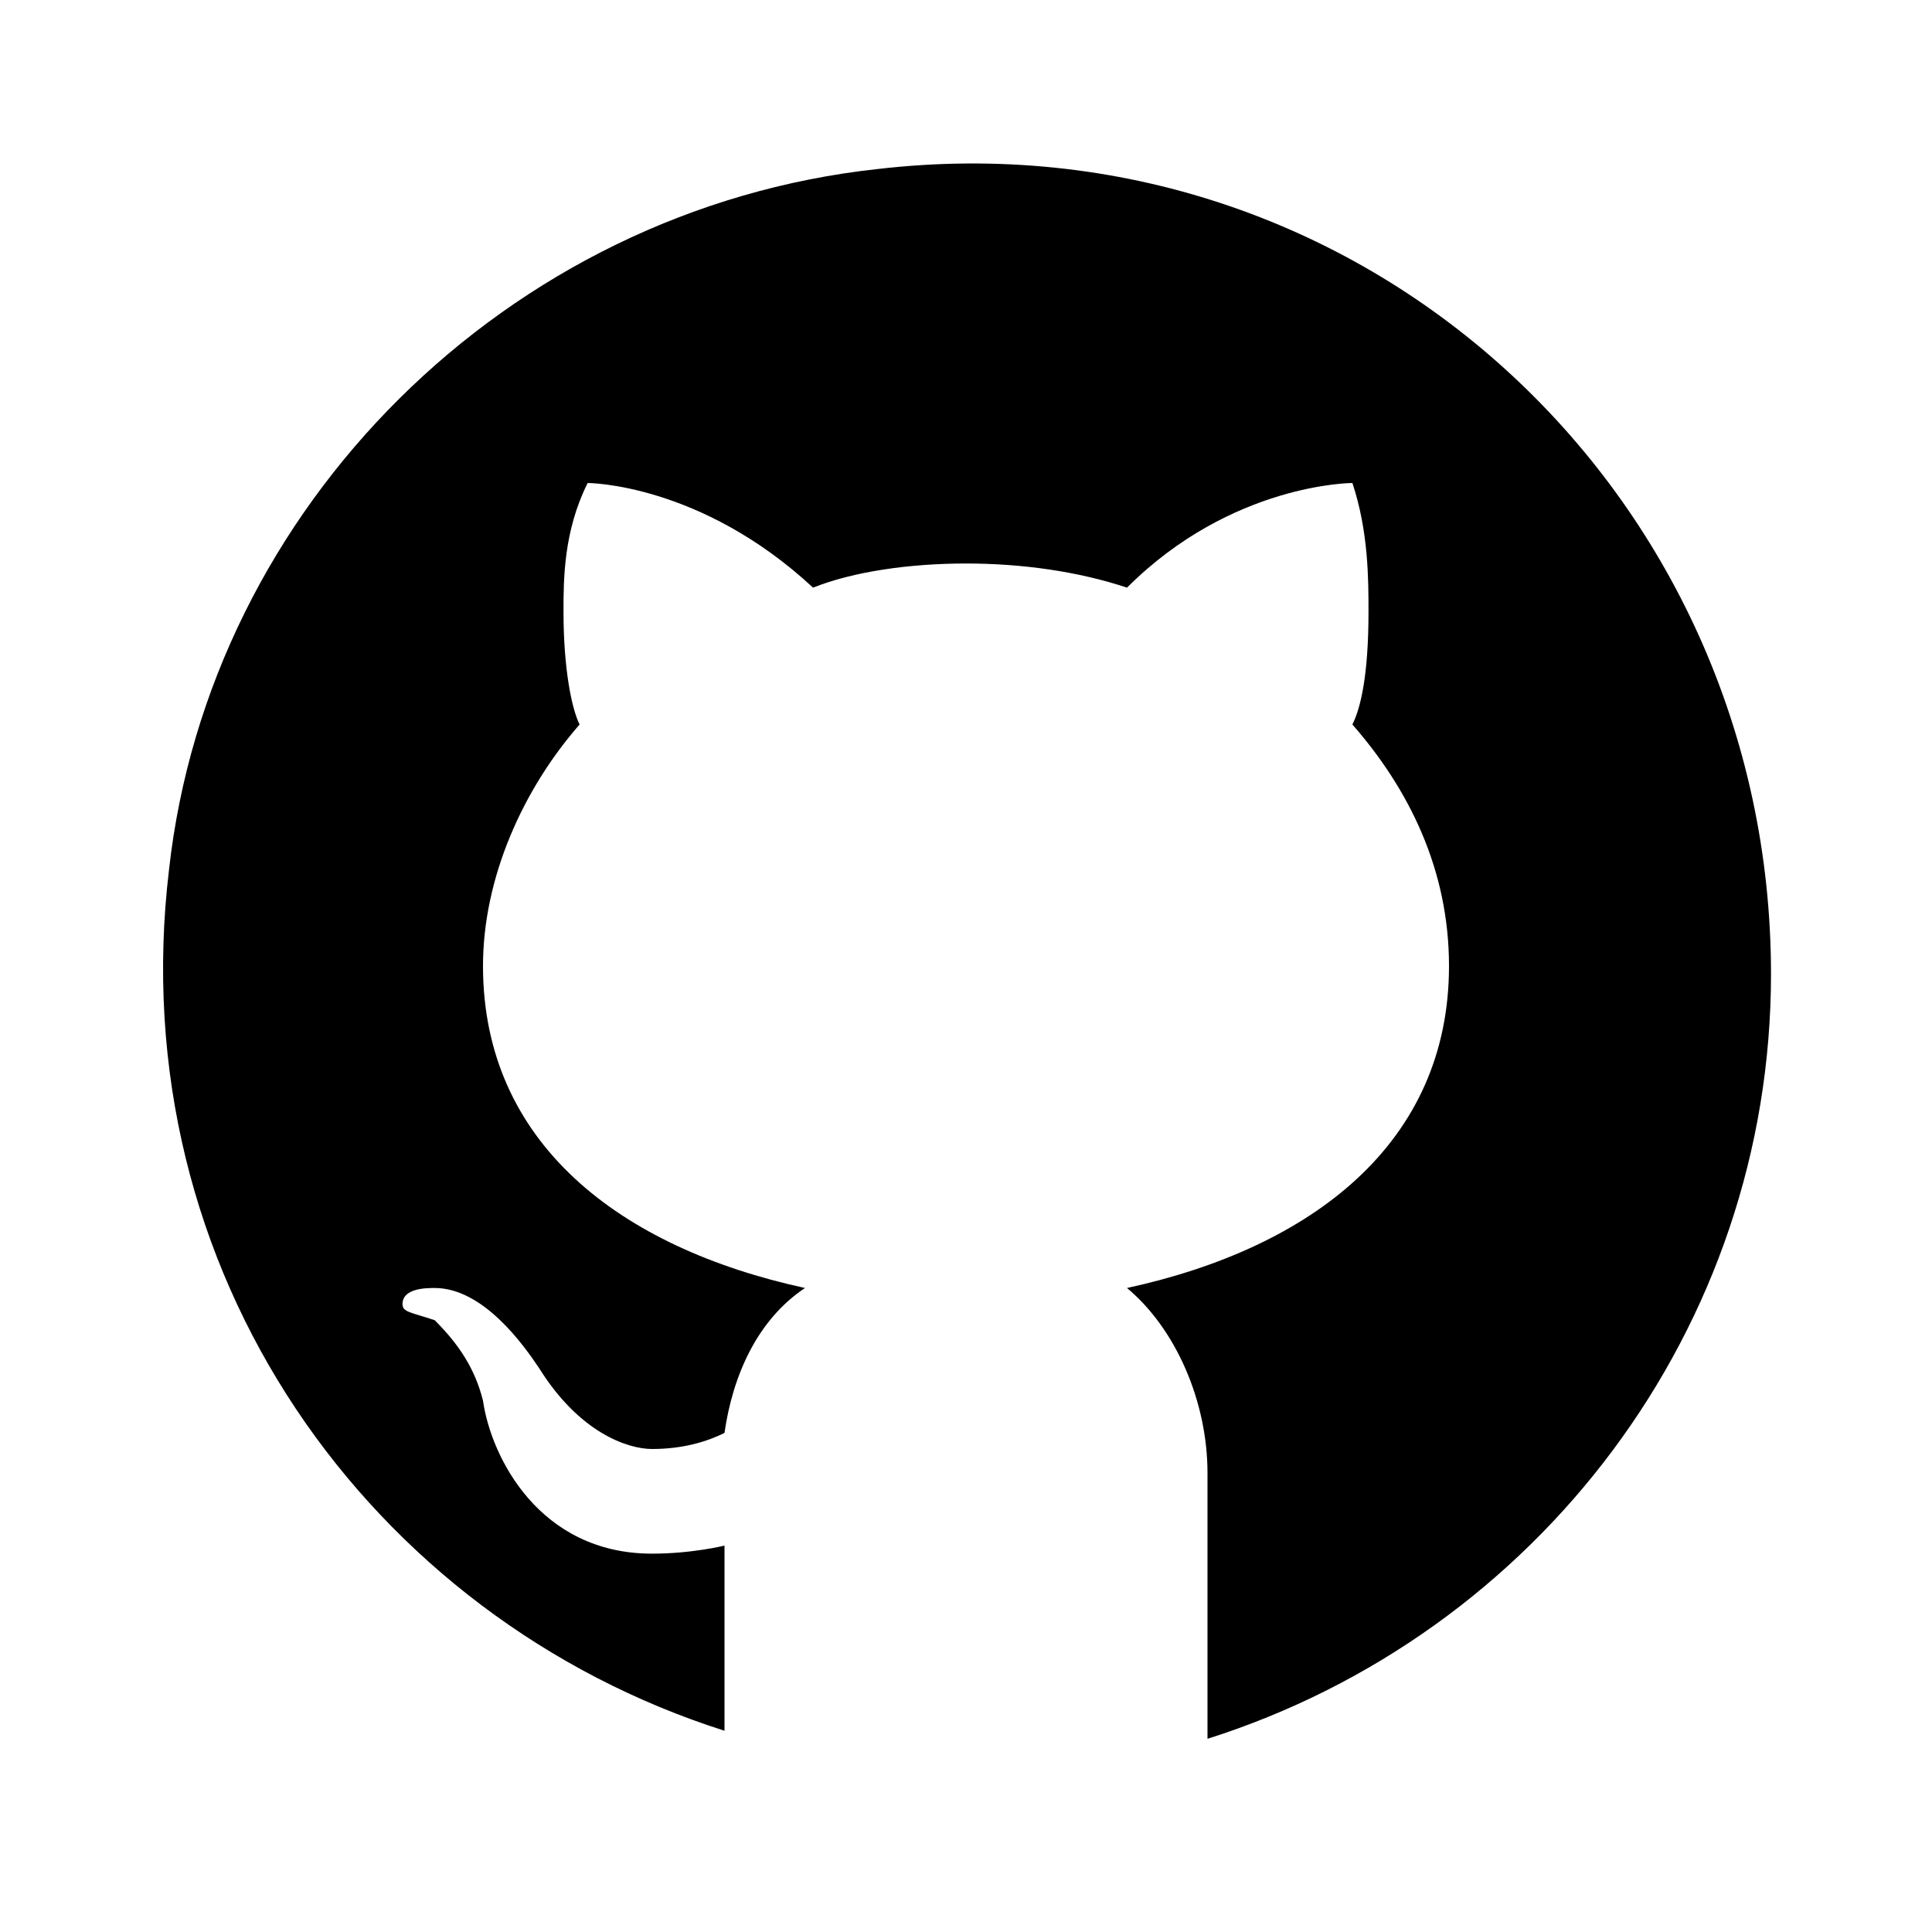
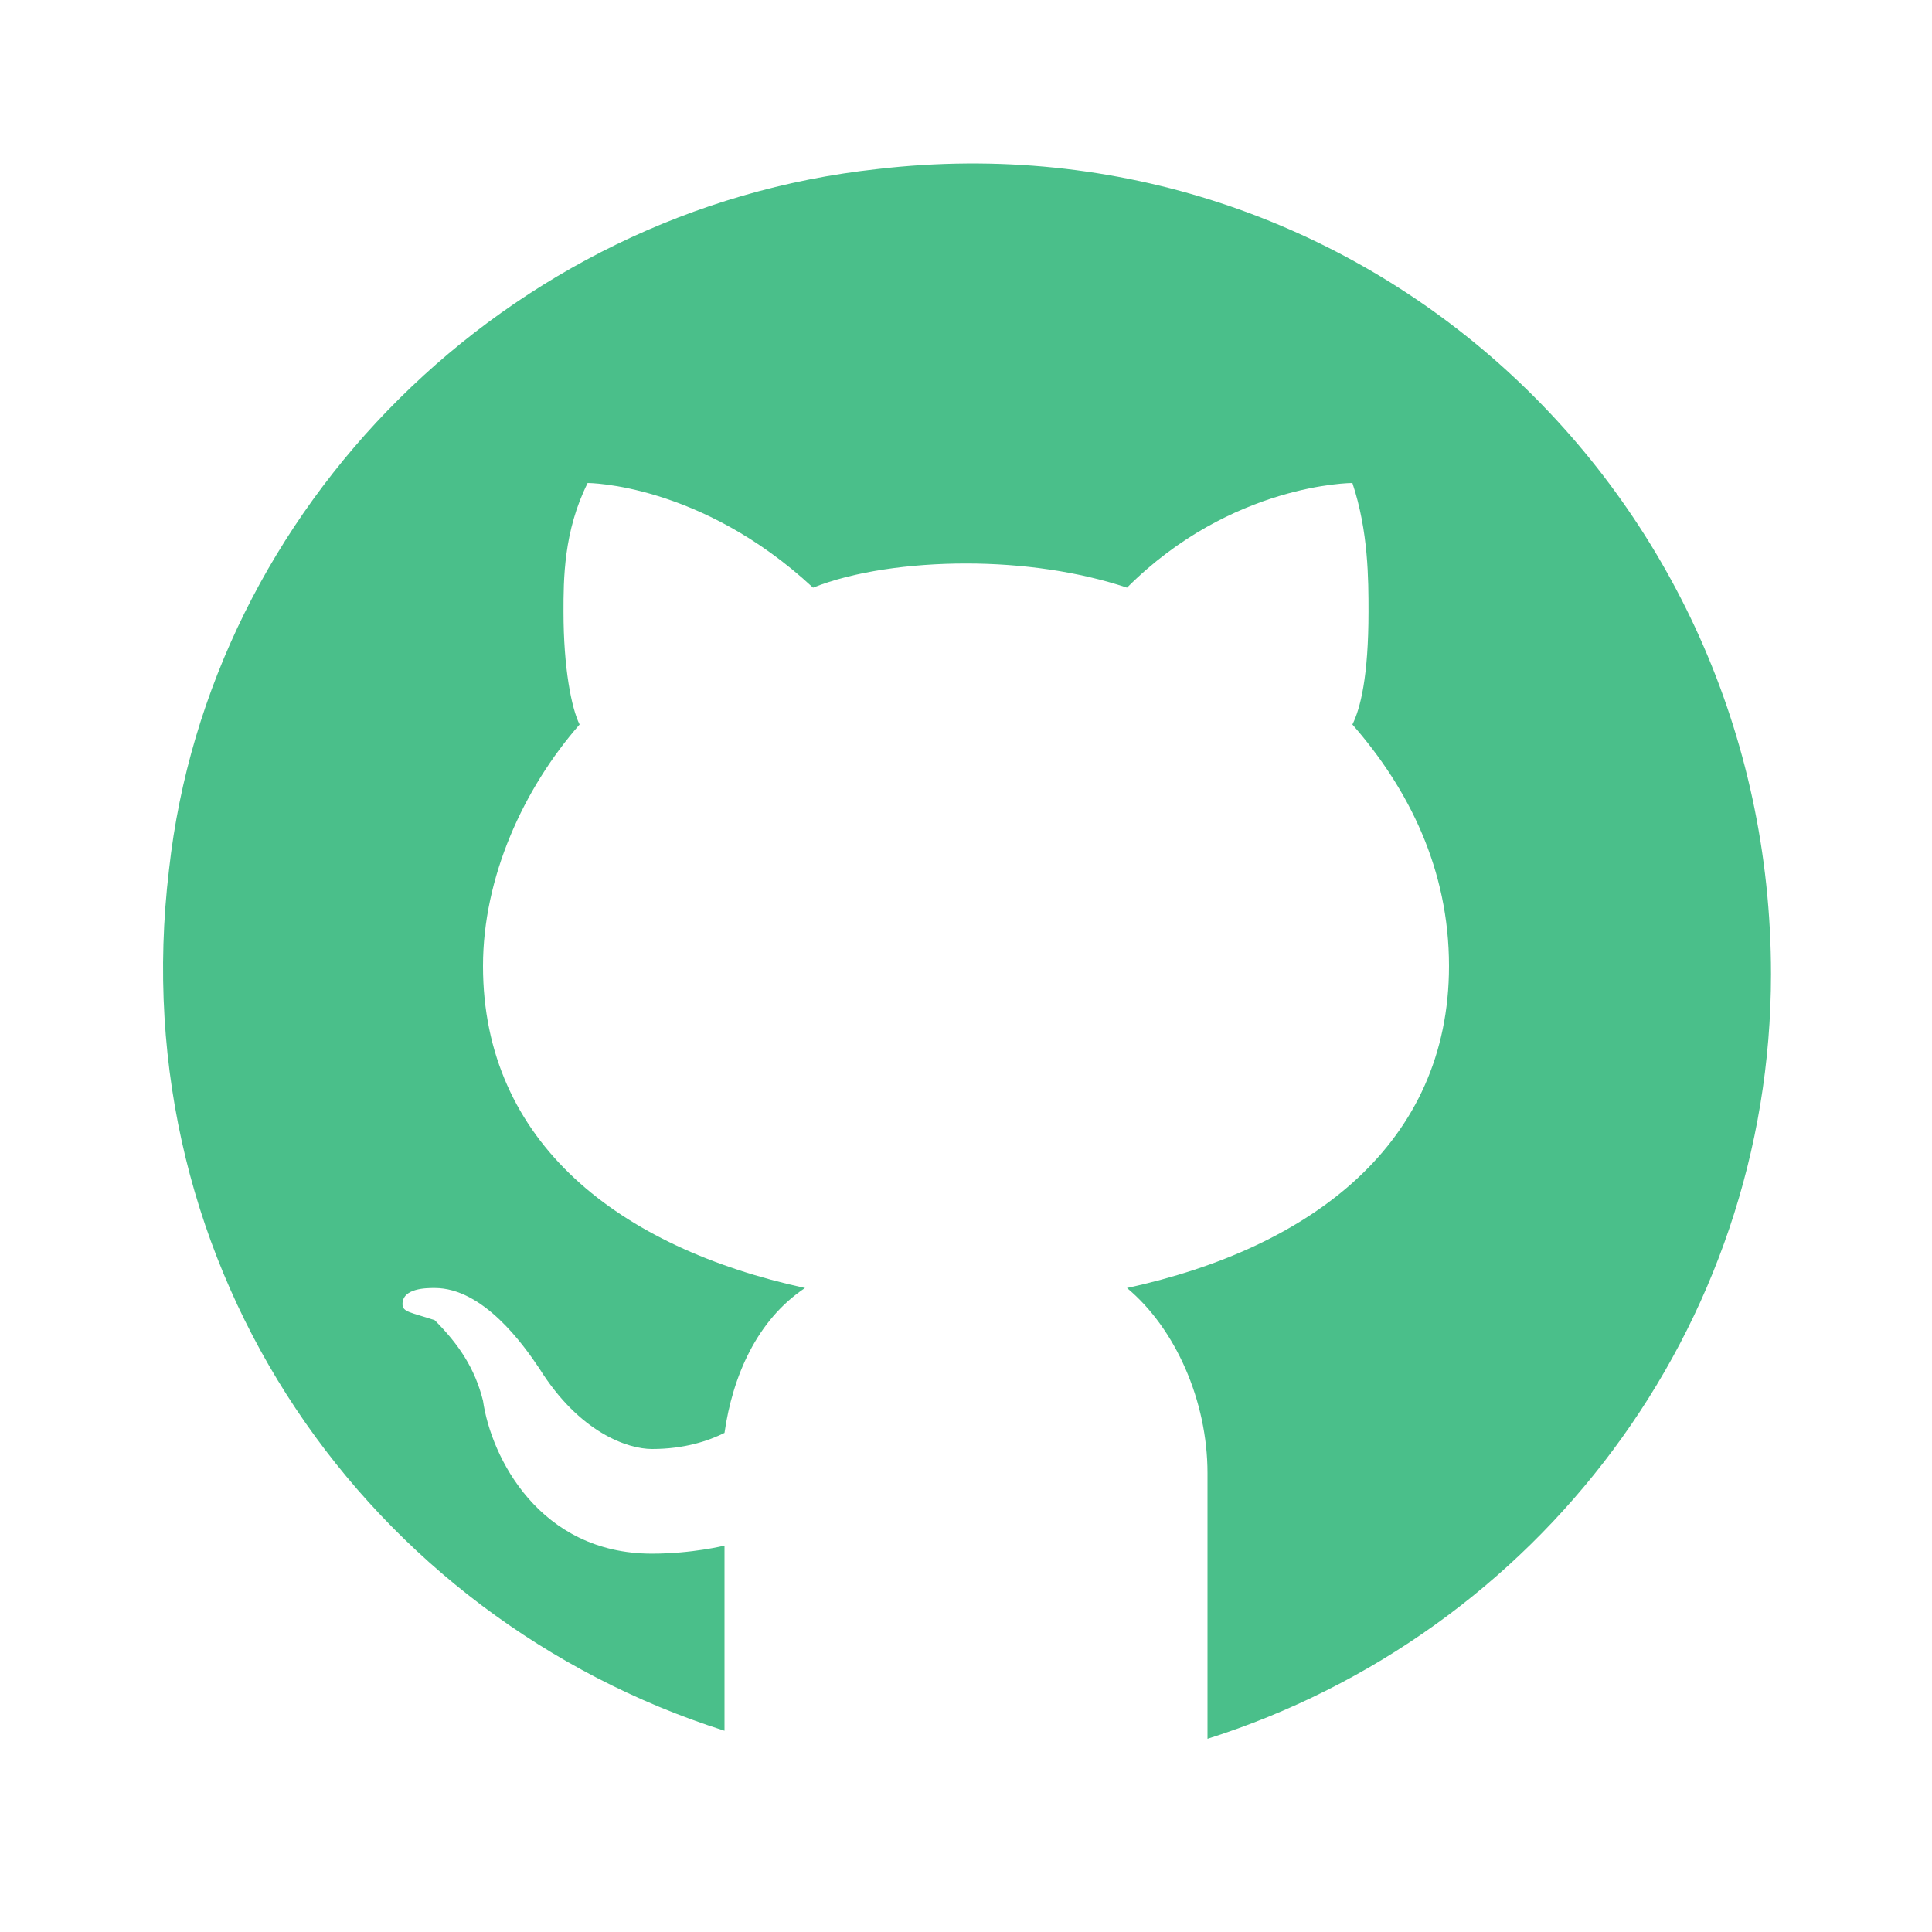
- <svg xmlns="http://www.w3.org/2000/svg" fill="#000000" viewBox="0 0 24 24" width="24px" height="24px">
+ <svg xmlns="http://www.w3.org/2000/svg" fill="#4abf8a" viewBox="0 0 24 24" width="24px" height="24px">
  <path d="M10.9,2.1c-4.6,0.5-8.3,4.2-8.8,8.7c-0.6,5,2.5,9.3,6.9,10.7v-2.3c0,0-0.4,0.1-0.9,0.1c-1.4,0-2-1.2-2.1-1.9 c-0.1-0.4-0.3-0.7-0.6-1C5.1,16.3,5,16.3,5,16.2C5,16,5.3,16,5.4,16c0.6,0,1.1,0.7,1.3,1c0.5,0.8,1.1,1,1.4,1c0.4,0,0.7-0.1,0.9-0.2 c0.1-0.7,0.4-1.4,1-1.8c-2.3-0.5-4-1.8-4-4c0-1.1,0.5-2.2,1.2-3C7.1,8.8,7,8.3,7,7.6C7,7.2,7,6.6,7.3,6c0,0,1.4,0,2.8,1.3 C10.6,7.1,11.3,7,12,7s1.4,0.1,2,0.3C15.3,6,16.8,6,16.8,6C17,6.6,17,7.2,17,7.6c0,0.8-0.1,1.2-0.2,1.4c0.7,0.8,1.2,1.8,1.2,3 c0,2.2-1.7,3.5-4,4c0.6,0.5,1,1.4,1,2.3v3.3c4.1-1.3,7-5.1,7-9.5C22,6.1,16.9,1.4,10.9,2.1z" />
</svg>
